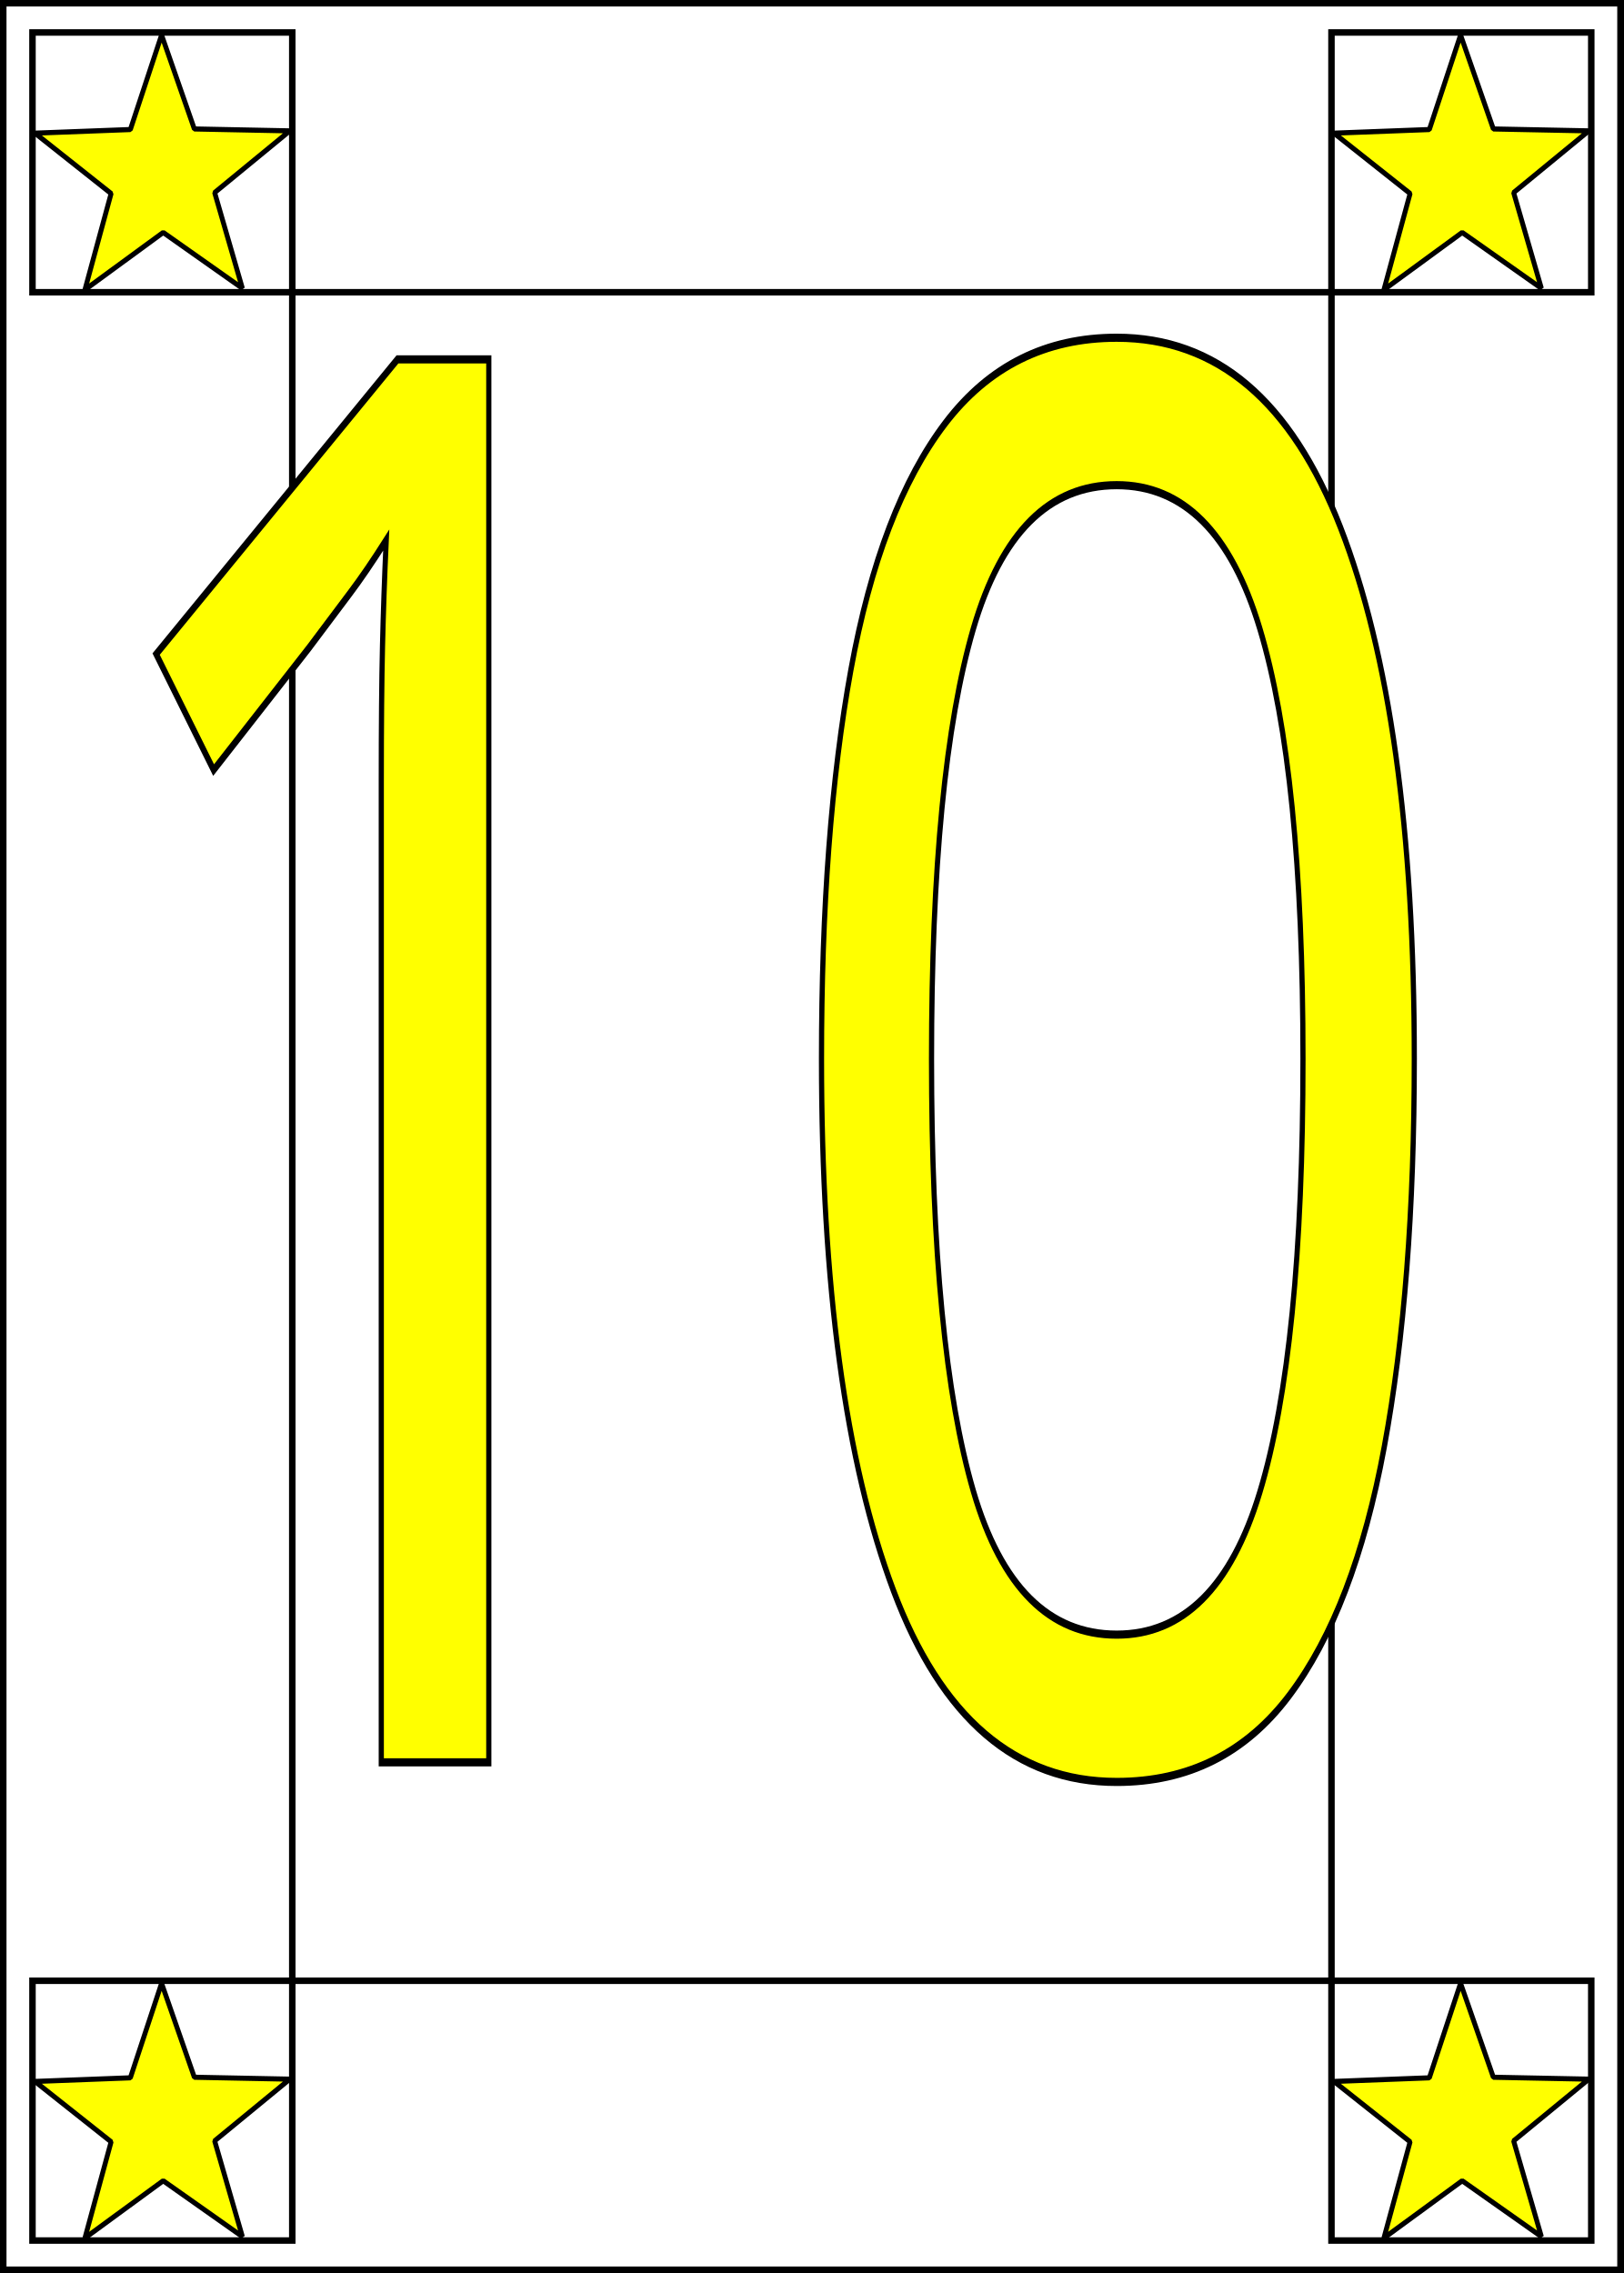
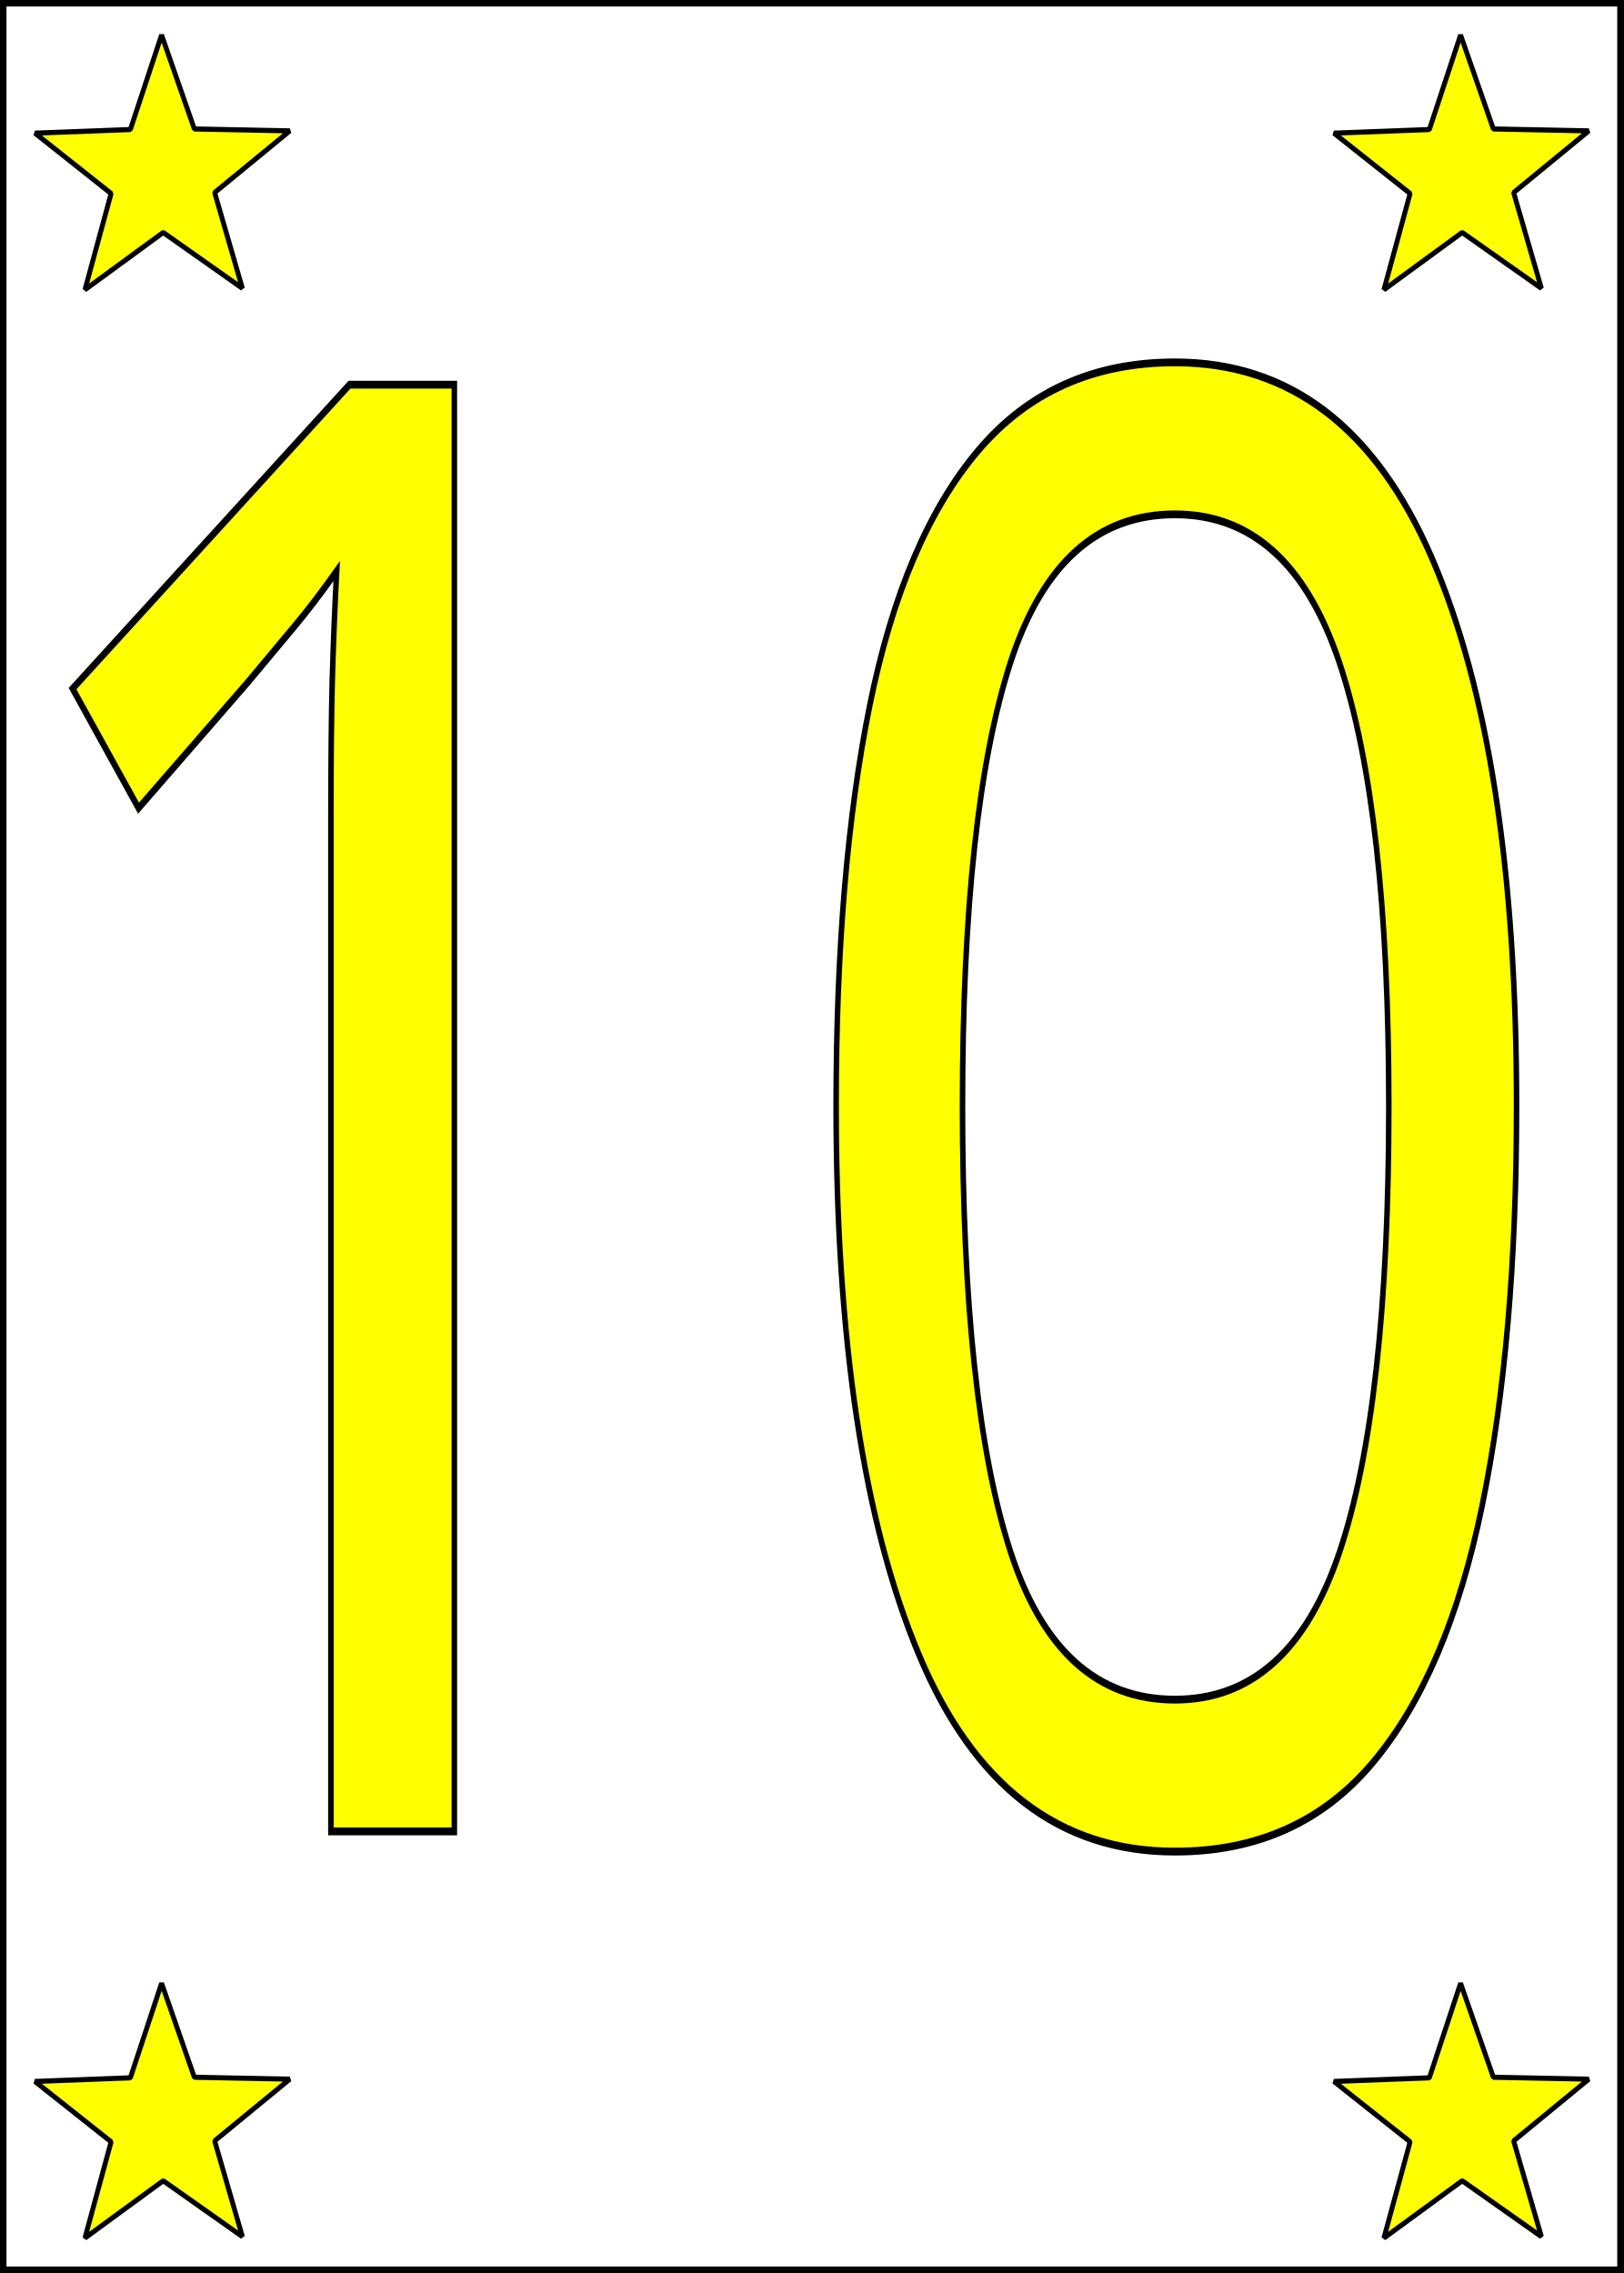
<svg xmlns="http://www.w3.org/2000/svg" viewBox="0 0 250 350" version="1.1" id="svg3046" width="100%" height="100%">
  <defs id="defs3064" />
  <rect x="0" y="0" width="250" height="350" id="rect3048" stroke-width="2" stroke="black" fill="none" />
-   <rect x="5" y="5" width="40" height="40" stroke="black" stroke-width="1" fill="none" id="rect3050" />
-   <rect x="5" y="305" width="40" height="40" stroke="black" stroke-width="1" fill="none" id="rect3052" />
-   <rect x="205" y="5" width="40" height="40" stroke="black" stroke-width="1" fill="none" id="rect3054" />
-   <rect x="205" y="305" width="40" height="40" stroke="black" stroke-width="1" fill="none" id="rect3056" />
-   <rect x="45" y="45" width="160" height="260" stroke="black" stroke-width="1" fill="none" id="rect3058" />
-   <flowRoot xml:space="preserve" id="flowRoot3105" style="fill:black;stroke:none;stroke-opacity:1;stroke-width:1px;stroke-linejoin:miter;stroke-linecap:butt;fill-opacity:1;font-family:Bitstream Vera Sans;font-style:normal;font-weight:normal;font-size:40px;line-height:125%;letter-spacing:0px;word-spacing:0px">
-     <flowRegion id="flowRegion3107">
-       <rect id="rect3109" width="167.085" height="261.474" x="45.142" y="45.729" />
-     </flowRegion>
-     <flowPara id="flowPara3111" />
-   </flowRoot>
-   <text xml:space="preserve" style="font-size:241.381px;font-style:normal;font-variant:normal;font-weight:500;font-stretch:normal;text-align:start;line-height:125%;letter-spacing:0px;word-spacing:0px;writing-mode:lr-tb;text-anchor:start;fill:#ffff00;fill-opacity:1;stroke:#000000;font-family:Source Code Pro;-inkscape-font-specification:Source Code Pro Medium;stroke-opacity:1" x="8.648" y="216.489" id="text3113" transform="scale(0.7977643,1.253503)">
-     <tspan id="tspan3117" x="8.648" y="216.489">10</tspan>
+   <text xml:space="preserve" style="font-size:260px;             font-style:normal;             font-variant:normal;             font-stretch:normal;             font-weight:500 ;             text-align:start;             line-height:100%;             letter-spacing:0px;             word-spacing:0px;             writing-mode:lr-tb;             text-anchor:start;             fill:#ffff00;             fill-opacity:1;             stroke:#000000;             font-family:Source Code Pro;-             stroke-opacity:1" x="0" y="235" id="text_card_number" transform="scale(0.85,1.2)">
+     <tspan id="tspan_for_card_number" x="-10" y="235">10</tspan>
  </text>
  <path style="fill:#ffff00;fill-opacity:1;fill-rule:nonzero;stroke:#000000;stroke-width:1;stroke-miterlimit:0.1;stroke-opacity:1;stroke-dasharray:none" id="path3001-0" d="m -293.636,172.121 -16.268,-10.941 -16.078,11.219 5.379,-18.853 -15.638,-11.824 19.592,-0.71 6.413,-18.527 6.73,18.414 19.602,0.374 -15.433,12.091 z" transform="matrix(0.749616,0,0,0.7860011,257.4357,209.1105)" />
  <path style="fill:#ffff00;fill-opacity:1;fill-rule:nonzero;stroke:#000000;stroke-width:1;stroke-miterlimit:0.1;stroke-opacity:1;stroke-dasharray:none" id="path3001-0-2" d="m -293.636,172.121 -16.268,-10.941 -16.078,11.219 5.379,-18.853 -15.638,-11.824 19.592,-0.71 6.413,-18.527 6.73,18.414 19.602,0.374 -15.433,12.091 z" transform="matrix(0.749616,0,0,0.7860011,257.4357,-90.88953)" />
  <path style="fill:#ffff00;fill-opacity:1;fill-rule:nonzero;stroke:#000000;stroke-width:1;stroke-miterlimit:0.1;stroke-opacity:1;stroke-dasharray:none" id="path3001-0-7" d="m -293.636,172.121 -16.268,-10.941 -16.078,11.219 5.379,-18.853 -15.638,-11.824 19.592,-0.71 6.413,-18.527 6.73,18.414 19.602,0.374 -15.433,12.091 z" transform="matrix(0.749616,0,0,0.7860011,457.4357,209.1105)" />
  <path style="fill:#ffff00;fill-opacity:1;fill-rule:nonzero;stroke:#000000;stroke-width:1;stroke-miterlimit:0.1;stroke-opacity:1;stroke-dasharray:none" id="path3001-0-0" d="m -293.636,172.121 -16.268,-10.941 -16.078,11.219 5.379,-18.853 -15.638,-11.824 19.592,-0.71 6.413,-18.527 6.73,18.414 19.602,0.374 -15.433,12.091 z" transform="matrix(0.749616,0,0,0.7860011,457.4357,-90.88953)" />
</svg>
